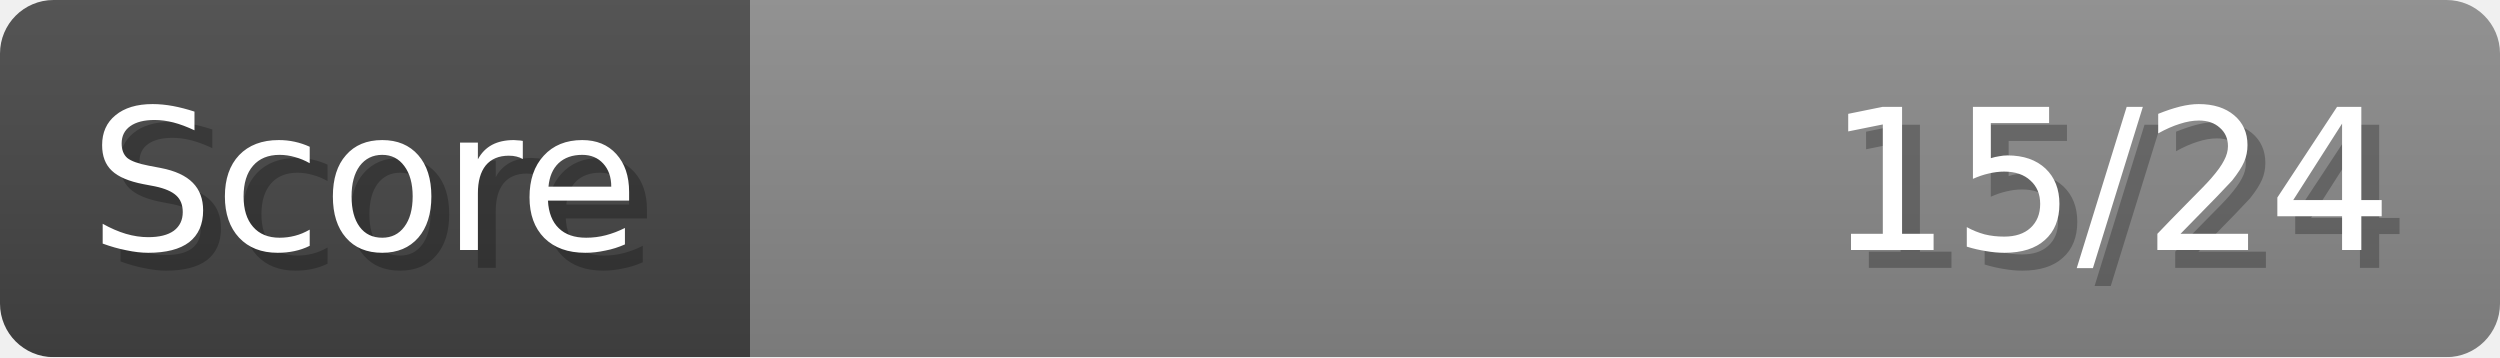
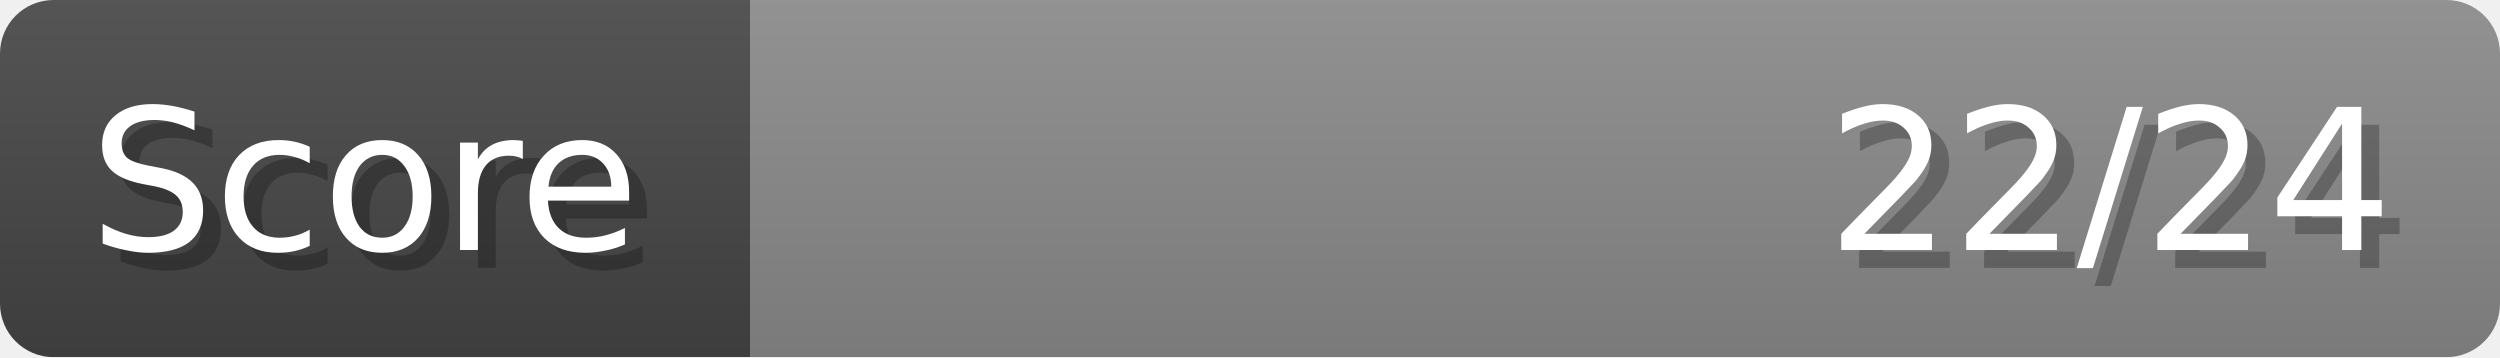
- <svg xmlns="http://www.w3.org/2000/svg" width="140px" height="20px" role="img" aria-label="Score: 15/24">
+ <svg xmlns="http://www.w3.org/2000/svg" width="140px" height="20px" role="img" aria-label="Score: 22/24">
  <linearGradient id="a" x2="0" y2="100%">
    <stop offset="0" stop-opacity=".1" stop-color="#EEE" />
    <stop offset="1" stop-opacity=".1" />
  </linearGradient>
  <mask id="m">
    <rect width="100%" height="100%" rx="3" fill="#FFF" />
  </mask>
  <g mask="url(#m)">
    <rect x="0" y="0" width="42" height="20" fill="#444" />
    <svg x="42" y="0" width="98" height="20">
      <rect width="100%" height="100%" fill="#888888" />
      <rect width="0%" height="100%" fill="#33CC11" transform="">
-         <animate attributeName="width" begin="0.5s" dur="600ms" from="0%" to="62%" repeatCount="1" fill="freeze" calcMode="spline" keyTimes="0; 1" keySplines="0.3, 0.61, 0.355, 1" />
+         <animate attributeName="width" begin="0.5s" dur="600ms" from="0%" to="91%" repeatCount="1" fill="freeze" calcMode="spline" keyTimes="0; 1" keySplines="0.3, 0.61, 0.355, 1" />
      </rect>
    </svg>
    <rect width="140" height="20" fill="url(#a)" />
  </g>
  <g aria-hidden="true" font-size="11" font-family="Verdana, DejaVu Sans, sans-serif" fill="#FFFFFF">
    <text x="6" y="15" fill="#000" opacity="0.25">Score</text>
    <text x="5" y="14">Score</text>
-     <text x="135" y="15" fill="#000" opacity="0.25" text-anchor="end">15/24</text>
-     <text x="134" y="14" text-anchor="end">15/24</text>
+     <text x="135" y="15" fill="#000" opacity="0.25" text-anchor="end">22/24</text>
+     <text x="134" y="14" text-anchor="end">22/24</text>
  </g>
</svg>
